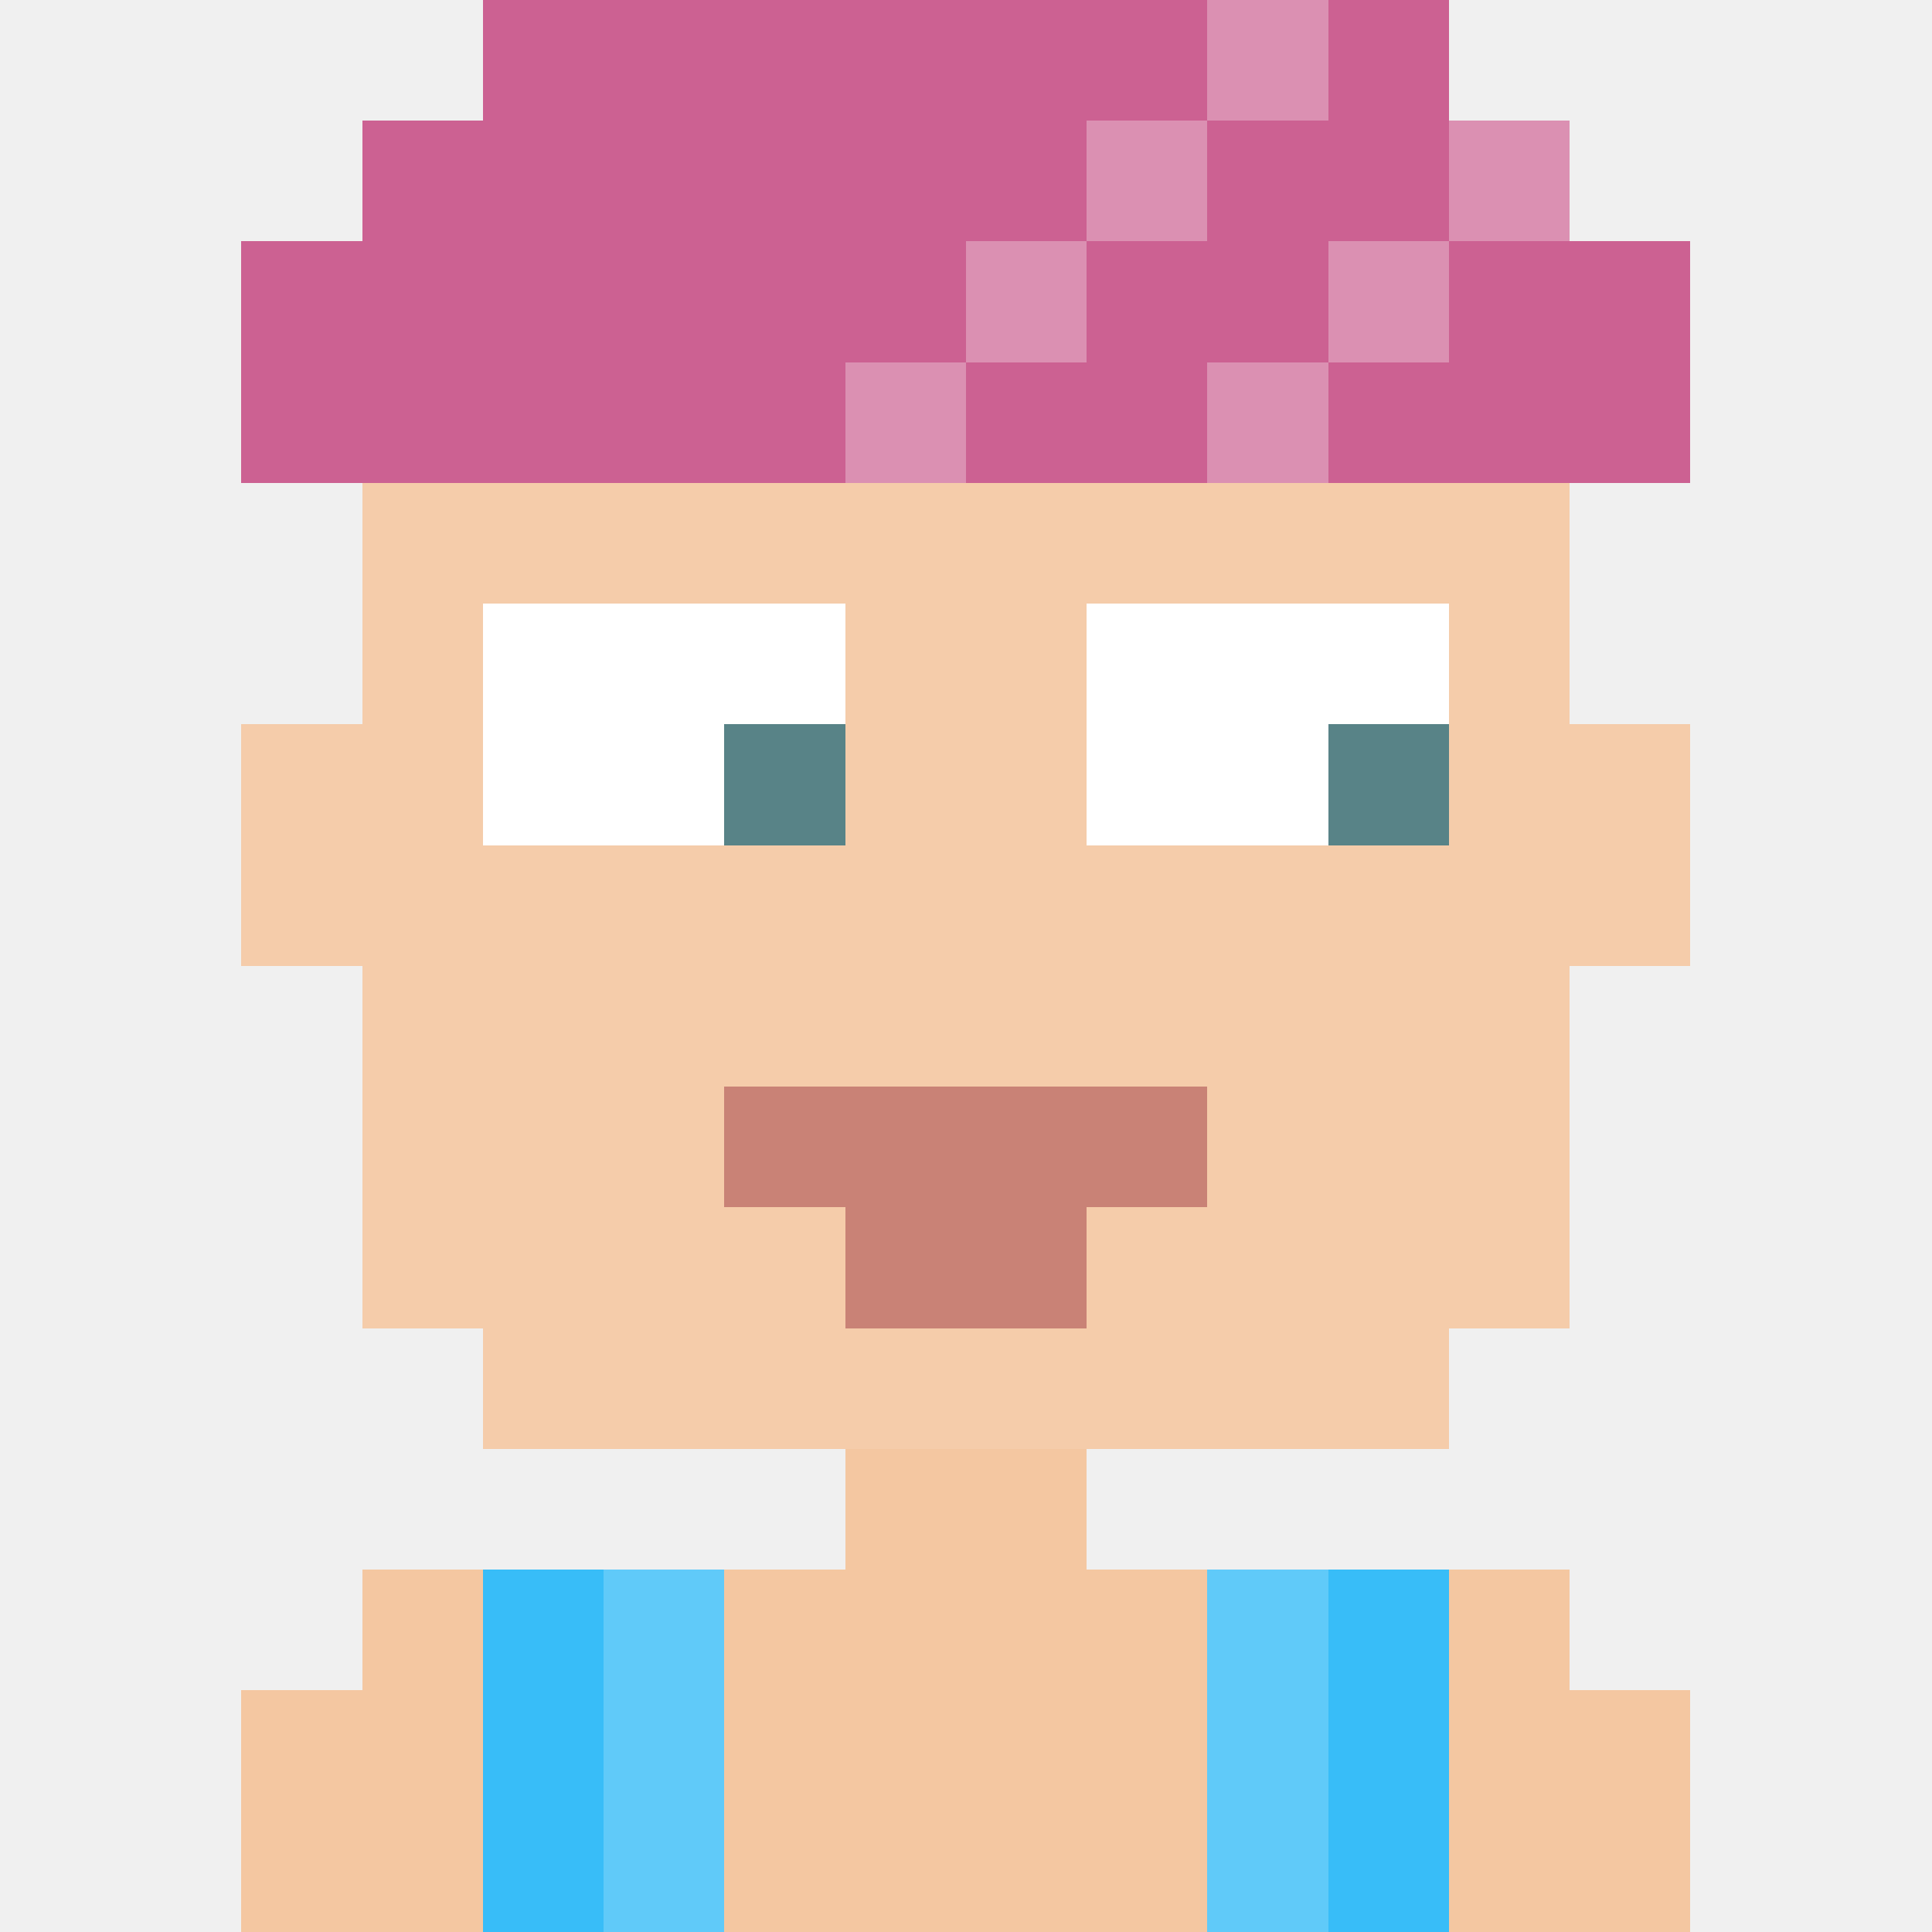
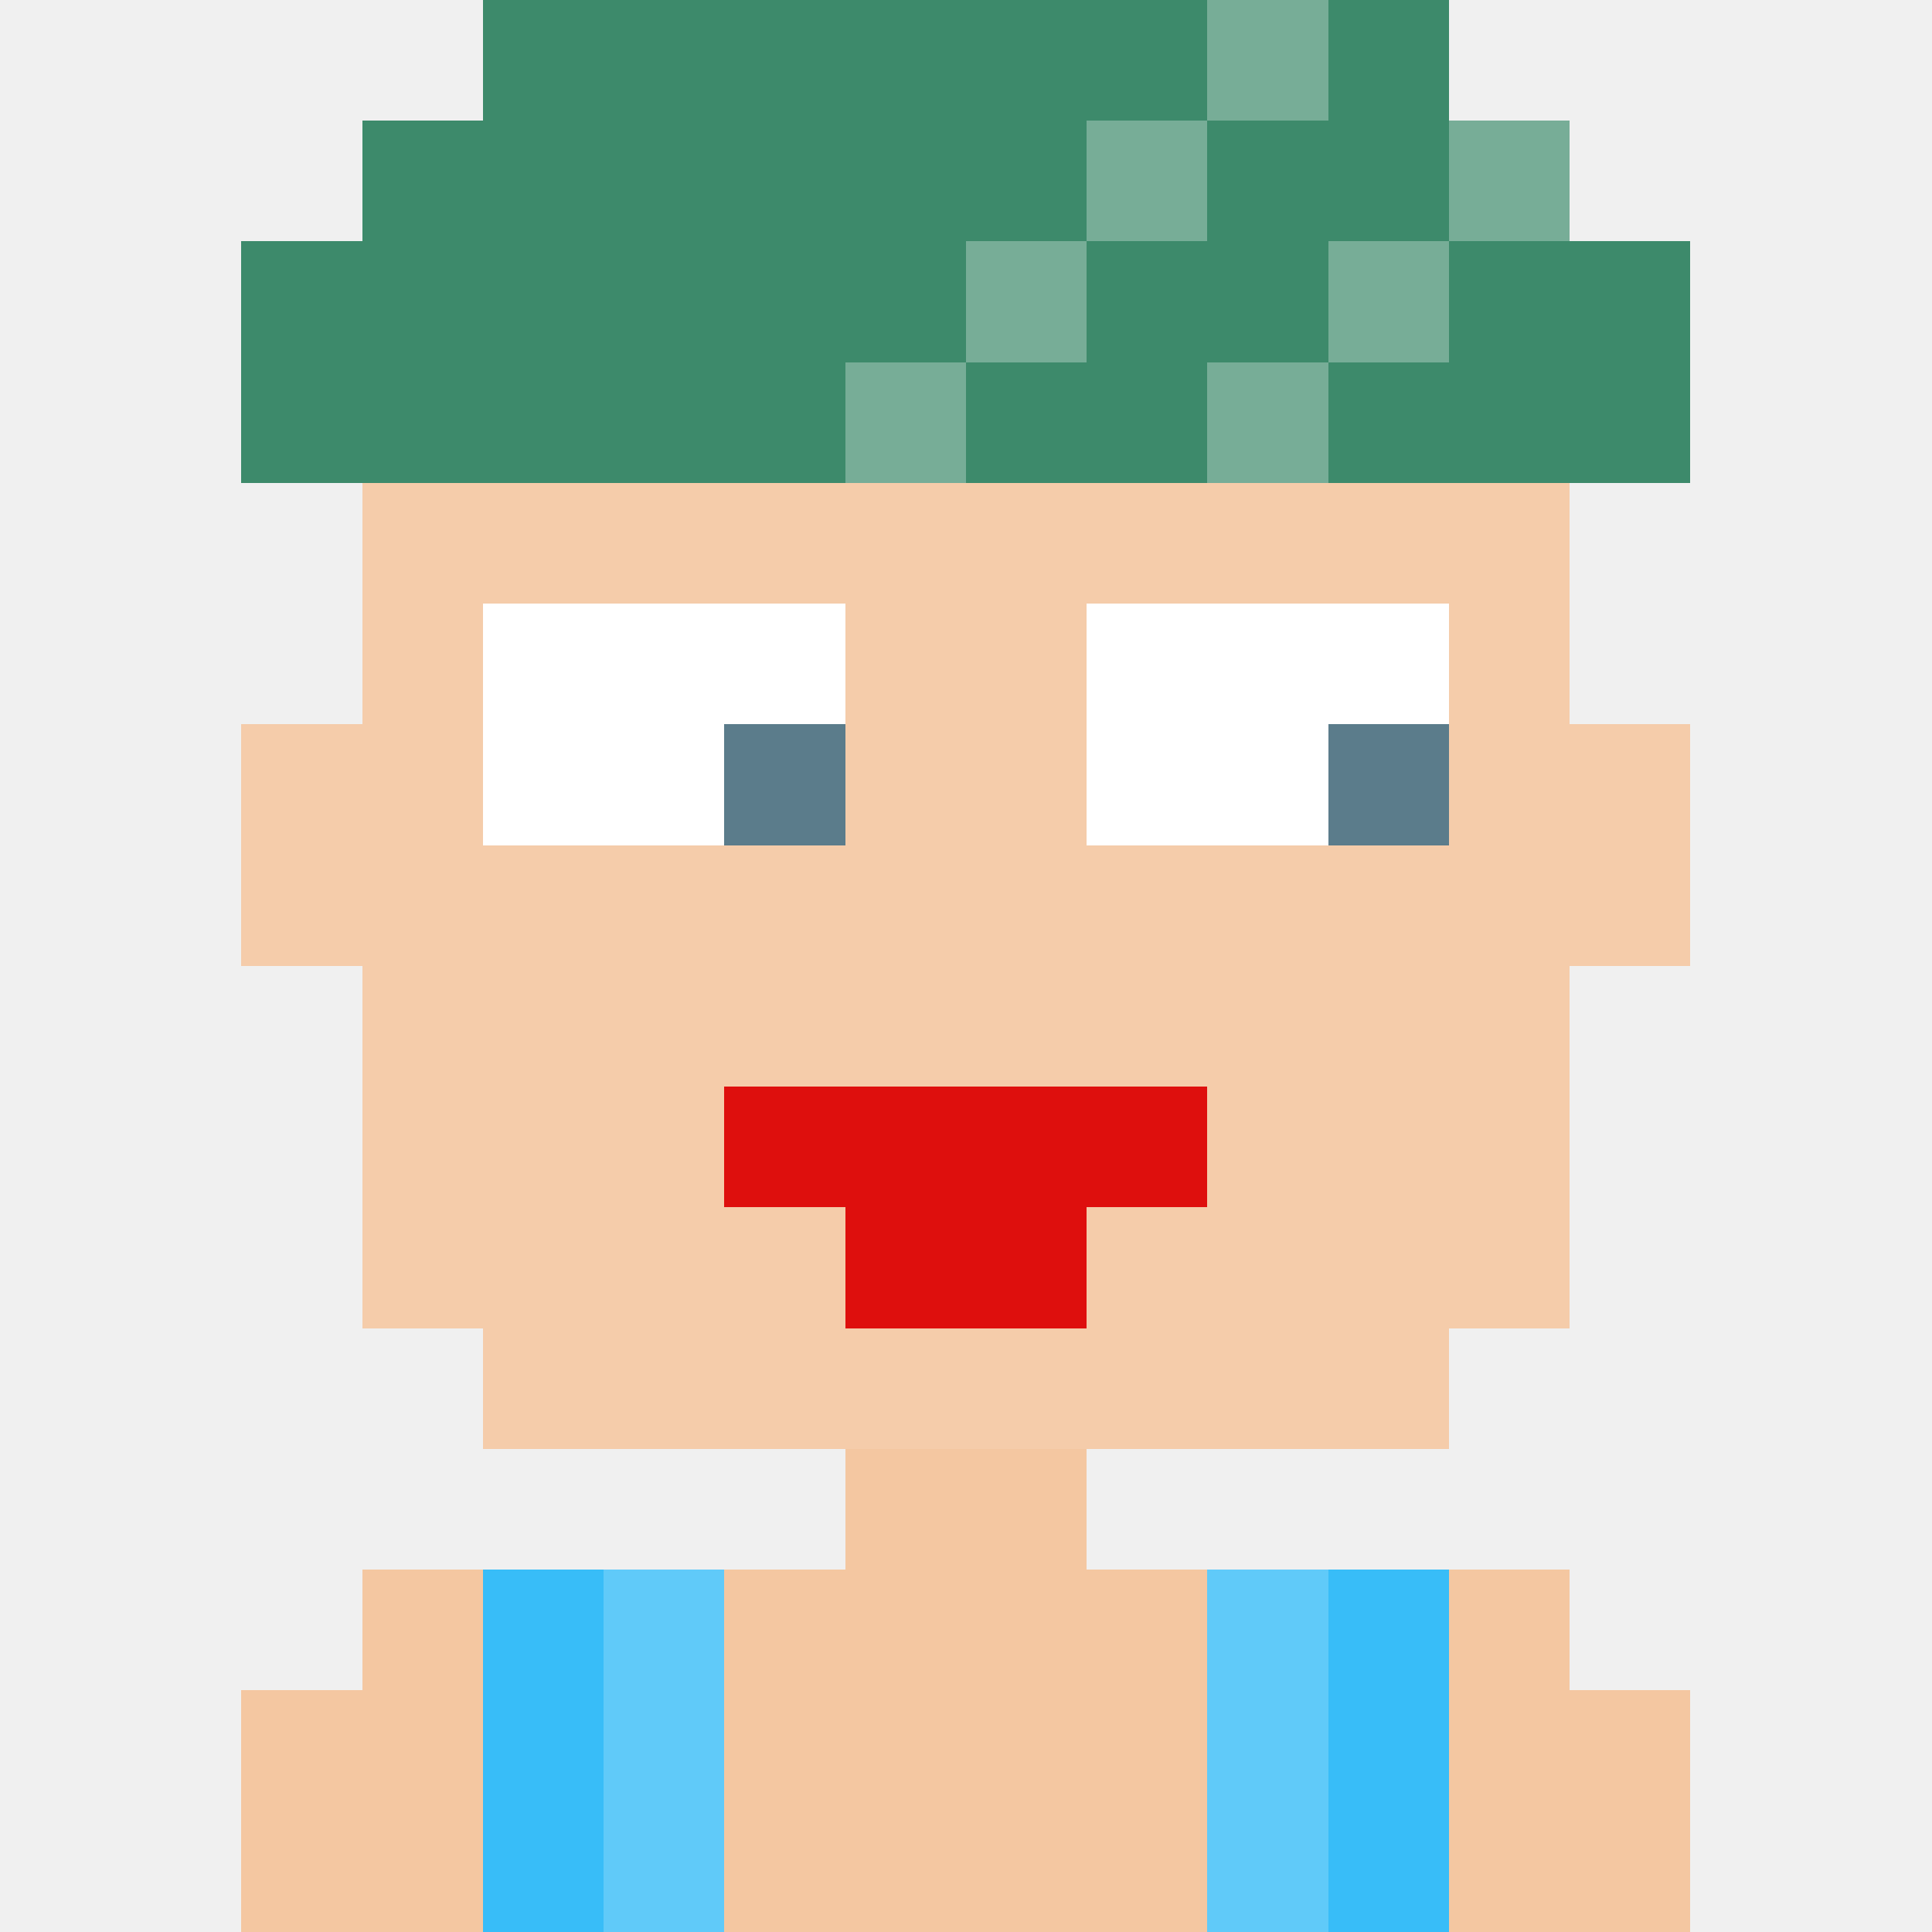
- <svg xmlns="http://www.w3.org/2000/svg" viewBox="0 0 16 16" fill="none" shape-rendering="crispEdges" aria-hidden="true">
-   <defs>
-     <g id="clothes-variant22-1bd33700">
-       <path d="M4 1H2v3h2zm6 0H8v3h2z" fill="#38bdf8" />
-       <path fill="white" fill-opacity=".2" d="M3 1h1v3H3zm5 0h1v3H8z" />
+ <svg xmlns="http://www.w3.org/2000/svg" viewBox="0 0 16 16" fill="none" shape-rendering="crispEdges">
+   <mask id="viewboxMask">
+     <rect width="16" height="16" rx="0" ry="0" x="0" y="0" fill="#fff" />
+   </mask>
+   <g mask="url(#viewboxMask)">
+     <path d="M4 2h8v1h1v3h1v2h-1v3h-1v1H9v1h4v1h1v2H2v-2h1v-1h4v-1H4v-1H3V8H2V6h1V3h1V2Z" fill="#f4c7a1" />
+     <path d="M4 2h8v1h1v3h1v2h-1v3h-1v1H4v-1H3V8H2V6h1V3h1V2Z" fill="#fff" fill-opacity=".1" />
+     <path d="M6 13H4v3h2v-3ZM12 13h-2v3h2v-3Z" fill="#38bdf8" />
+     <path fill="#fff" fill-opacity=".2" d="M5 13h1v3H5zM10 13h1v3h-1z" />
+     <path fill="#fff" d="M4 5h3v2H4zM9 5h3v2H9z" />
+     <path fill="#5b7c8b" d="M11 6h1v1h-1zM6 6h1v1H6z" />
+     <path d="M6 9v1h1v1h2v-1h1V9H6Z" fill="#de0f0d" />
+     <g fill="#8b5cf6">
+       <path d="M3 2h10v2H3z" />
+       <path d="M4 1h8v2H4z" />
    </g>
-     <g id="eyes-variant07-1bd33700">
-       <path fill="white" d="M0 0h3v2H0zm5 0h3v2H5z" />
-       <path fill="#588387" d="M7 1h1v1H7zM2 1h1v1H2z" />
-     </g>
-     <g id="mouth-happy06-1bd33700">
-       <path d="M0 0v1h1v1h2V1h1V0z" fill="#c98276" />
-     </g>
-     <g id="hair-short16-1bd33700">
-       <path fill="#8b5cf6" d="M3 2h10v2H3z" />
-       <path fill="#8b5cf6" d="M4 1h8v2H4z" />
-     </g>
-     <g id="hat-variant05-1bd33700">
-       <path d="M3 0h8v1h1v1h1v2H1V2h1V1h1z" fill="#cc6192" />
-       <path fill="white" fill-opacity=".3" d="M11 1h1v1h-1zm-1 1h1v1h-1zM9 3h1v1H9zm0-3h1v1H9zM8 1h1v1H8zM7 2h1v1H7zM6 3h1v1H6z" />
-     </g>
-     <clipPath id="clip-1bd33700">
-       <rect width="16" height="16" rx="0" ry="0" />
-     </clipPath>
-   </defs>
-   <g clip-path="url(#clip-1bd33700)">
-     <path d="M4 2h8v1h1v3h1v2h-1v3h-1v1H9v1h4v1h1v2H2v-2h1v-1h4v-1H4v-1H3V8H2V6h1V3h1z" fill="#f4c7a1" />
-     <path d="M4 2h8v1h1v3h1v2h-1v3h-1v1H4v-1H3V8H2V6h1V3h1z" fill="white" fill-opacity=".1" />
-     <use transform="translate(2 12)" href="#clothes-variant22-1bd33700" />
-     <use transform="translate(4 5)" href="#eyes-variant07-1bd33700" />
-     <use transform="translate(6 9)" href="#mouth-happy06-1bd33700" />
-     <use href="#hair-short16-1bd33700" />
-     <use transform="translate(1)" href="#hat-variant05-1bd33700" />
+     <path d="M4 0h8v1h1v1h1v2H2V2h1V1h1V0Z" fill="#3d8a6b" />
+     <path fill="#fff" fill-opacity=".3" d="M12 1h1v1h-1zM11 2h1v1h-1zM10 3h1v1h-1zM10 0h1v1h-1zM9 1h1v1H9zM8 2h1v1H8zM7 3h1v1H7z" />
  </g>
</svg>
